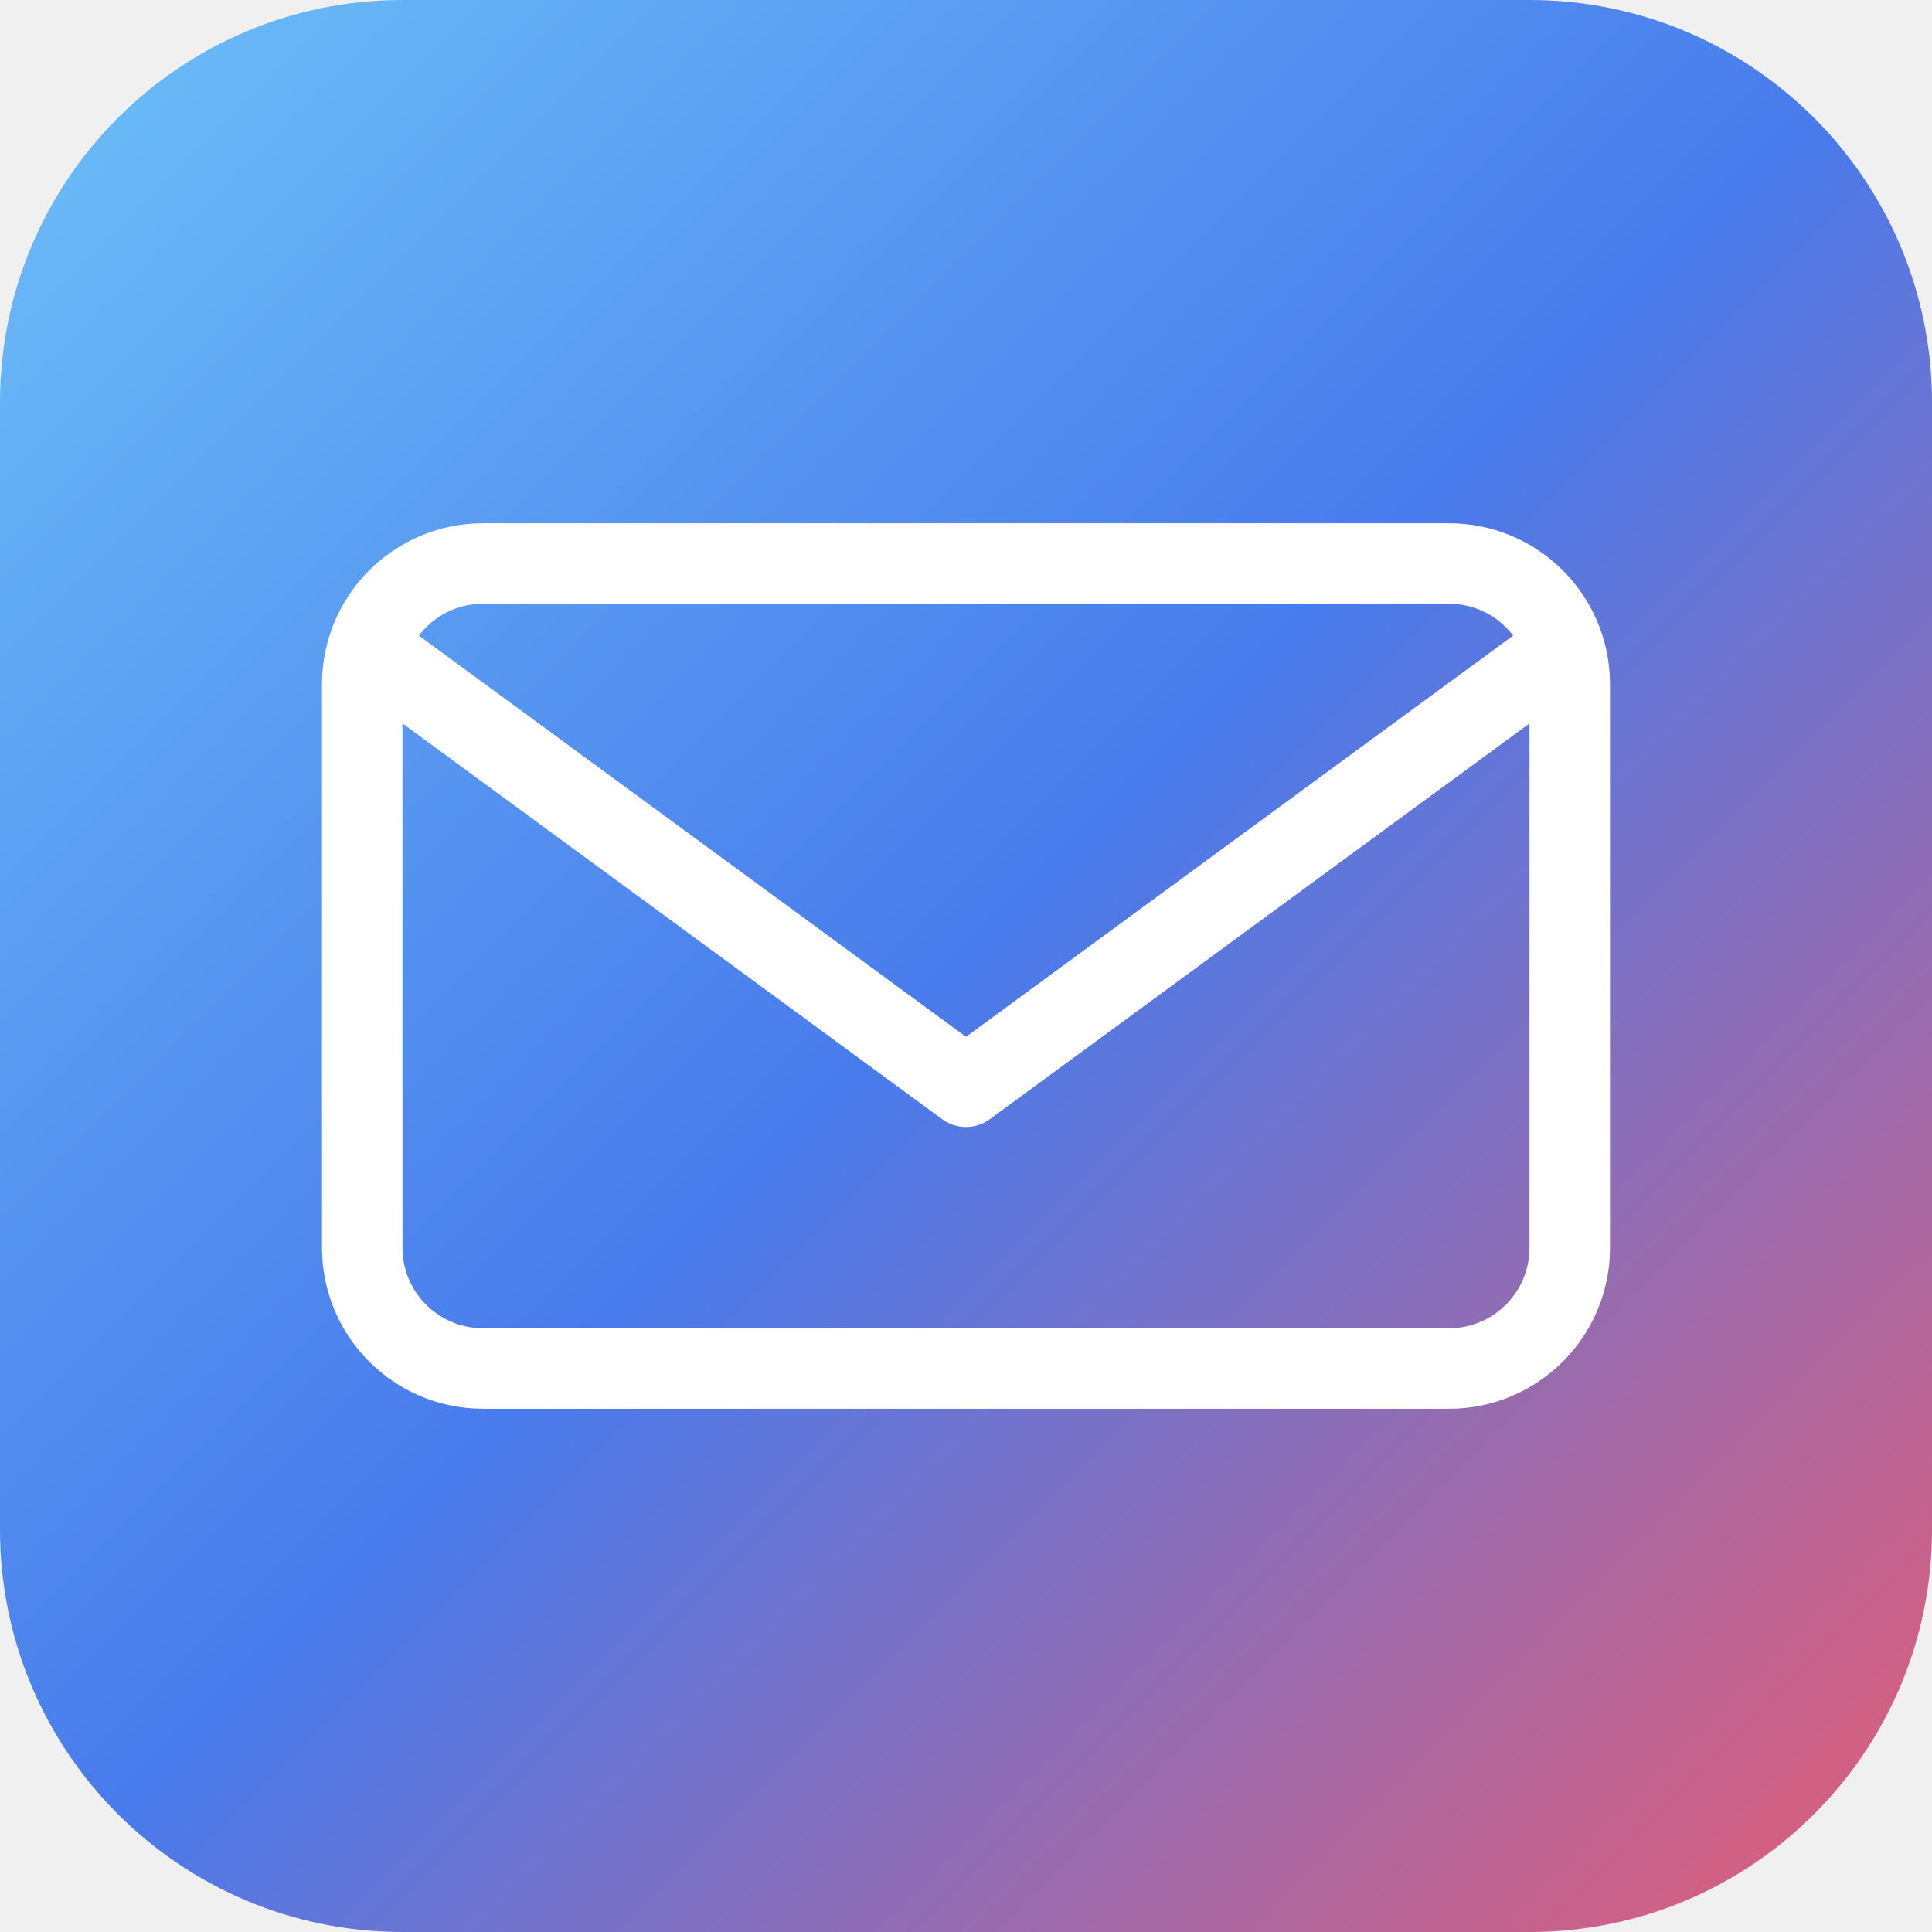
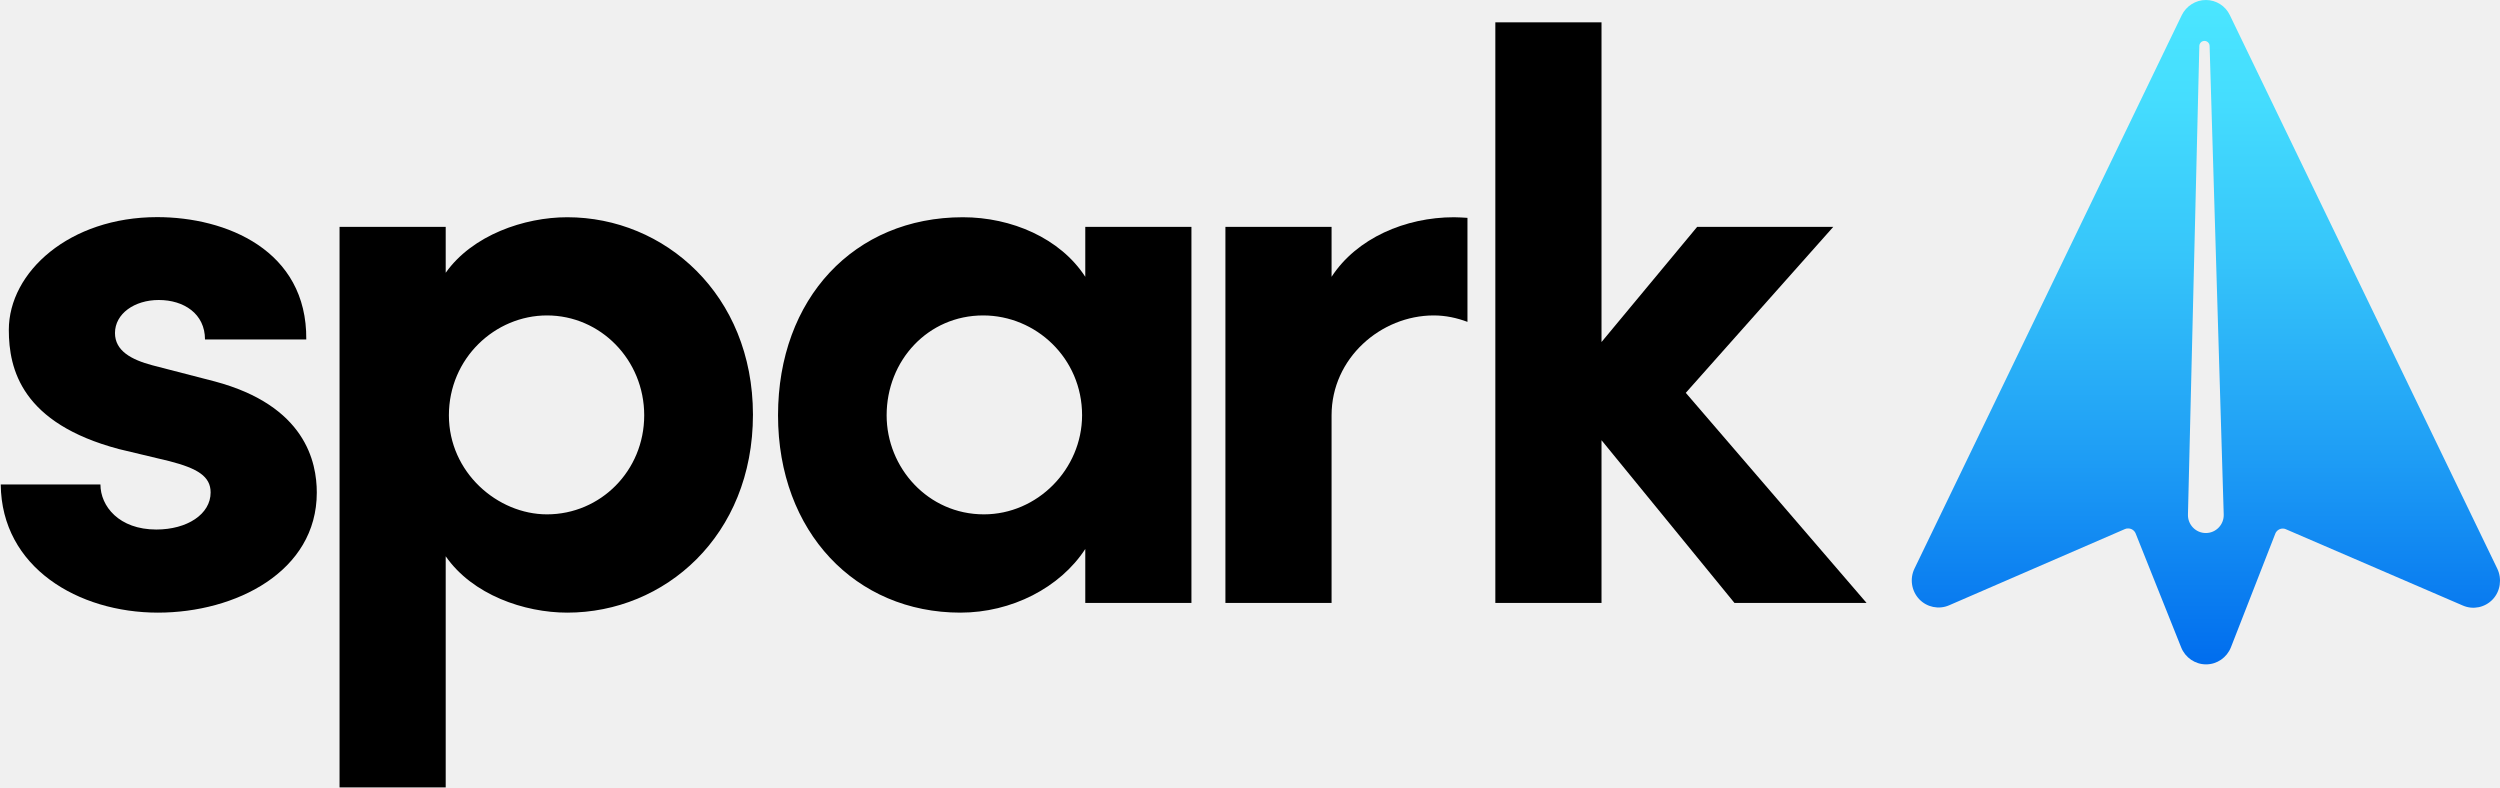
- <svg xmlns="http://www.w3.org/2000/svg" viewBox="0 0 48 48">
+ <svg xmlns="http://www.w3.org/2000/svg" width="127" height="40" viewBox="0 0 127 40" fill="none">
+   <g clip-path="url(#clip0_2656_58388)">
+     <path d="M74.553 11.067C74.323 11.055 74.1 11.036 73.864 11.036C71.391 11.036 68.924 12.098 67.644 14.061V11.524H62.251V30.629H67.644V21.098C67.644 18.19 70.154 16.024 72.832 16.024C73.447 16.024 74.019 16.153 74.547 16.351V11.067H74.553Z" fill="black" />
+     <path d="M28.818 11.036C26.637 11.036 24.003 11.937 22.642 13.857V11.524H17.249V39.999H22.642V28.258C24.003 30.221 26.637 31.122 28.818 31.122C33.758 31.122 38.25 27.234 38.25 21.061C38.244 14.962 33.758 11.036 28.818 11.036ZM27.787 26.129C25.277 26.129 22.804 23.999 22.804 21.098C22.804 18.197 25.152 16.024 27.787 16.024C30.502 16.024 32.726 18.277 32.726 21.098C32.726 23.919 30.502 26.129 27.787 26.129ZM55.132 14.061C53.858 12.098 51.385 11.036 48.912 11.036C43.395 11.036 39.524 15.166 39.524 21.098C39.524 27.03 43.475 31.122 48.788 31.122C51.385 31.122 53.852 29.857 55.132 27.888V30.629H60.525V11.524H55.132V14.061ZM49.981 26.129C47.141 26.129 45.041 23.758 45.041 21.098C45.041 18.314 47.141 16.024 49.944 16.024C52.621 16.024 54.97 18.19 54.97 21.098C54.964 23.838 52.702 26.129 49.981 26.129Z" fill="black" />
+     <path d="M8.022 31.122C11.974 31.122 16.093 29.036 16.093 25.024C16.093 23.468 15.515 20.604 10.905 19.375L7.736 18.555C6.668 18.27 5.841 17.82 5.841 16.919C5.841 15.937 6.829 15.24 8.066 15.24C9.339 15.24 10.414 15.937 10.414 17.246H15.559C15.602 12.703 11.483 11.03 7.985 11.03C3.536 11.03 0.448 13.814 0.448 16.758C0.448 18.764 1.107 21.505 6.046 22.814L8.6 23.425C10.041 23.795 10.7 24.203 10.7 25.017C10.7 26.122 9.507 26.9 7.941 26.9C6.046 26.9 5.102 25.715 5.102 24.61H0.038C0.075 28.832 3.984 31.122 8.022 31.122Z" fill="black" />
+     <path d="M75.963 1.135V30.629H81.357V22.363L88.111 30.629H94.821L85.638 19.956L93.131 11.524H86.216L81.357 17.375V1.135H75.963Z" fill="black" />
+     <path fill-rule="evenodd" clip-rule="evenodd" d="M126.861 28.886L113.276 0.769C113.051 0.295 112.576 0 112.058 0C111.541 0 111.066 0.301 110.834 0.769L97.255 28.886C97.006 29.403 97.103 30.018 97.493 30.436C97.883 30.848 98.492 30.977 99.015 30.749L107.948 26.876C107.997 26.851 108.052 26.845 108.113 26.845C108.283 26.845 108.429 26.95 108.49 27.097L110.804 32.889C111.011 33.406 111.51 33.75 112.064 33.75H112.071C112.625 33.75 113.124 33.406 113.331 32.883L115.59 27.097C115.651 26.956 115.797 26.851 115.962 26.851C116.01 26.851 116.059 26.857 116.102 26.876L125.114 30.762C125.637 30.989 126.24 30.86 126.63 30.448C127.02 30.036 127.111 29.403 126.861 28.886ZM111.726 2.333L111.148 26.143C111.136 26.656 111.546 27.078 112.057 27.078C112.569 27.078 112.98 26.653 112.965 26.138L112.248 2.332C112.244 2.19 112.128 2.078 111.987 2.078C111.846 2.078 111.73 2.191 111.726 2.333Z" fill="url(#paint0_linear_2656_58388)" />
+   </g>
  <defs>
-     <linearGradient id="s" x1="0" y1="0" x2="48" y2="48" gradientUnits="userSpaceOnUse">
-       <stop offset="0" stop-color="#6DC0F8" />
-       <stop offset="0.5" stop-color="#487BEC" />
-       <stop offset="1" stop-color="#E65C73" />
+     <linearGradient id="paint0_linear_2656_58388" x1="112.369" y1="33.742" x2="112.369" y2="0" gradientUnits="userSpaceOnUse">
+       <stop stop-color="#006DEE" />
+       <stop offset="0.311" stop-color="#1E9DF5" />
+       <stop offset="0.614" stop-color="#36C5FA" />
+       <stop offset="0.853" stop-color="#45DDFE" />
+       <stop offset="1" stop-color="#4BE6FF" />
    </linearGradient>
+     <clipPath id="clip0_2656_58388">
+       <rect width="127" height="40" fill="white" />
+     </clipPath>
  </defs>
-   <rect width="48" height="48" rx="10" fill="url(#s)" />
-   <g fill="none" stroke="white" stroke-width="2" stroke-linejoin="round">
-     <rect x="9" y="14" width="30" height="20" rx="3" />
-     <polyline points="9,16 24,27 39,16" />
-   </g>
</svg>
